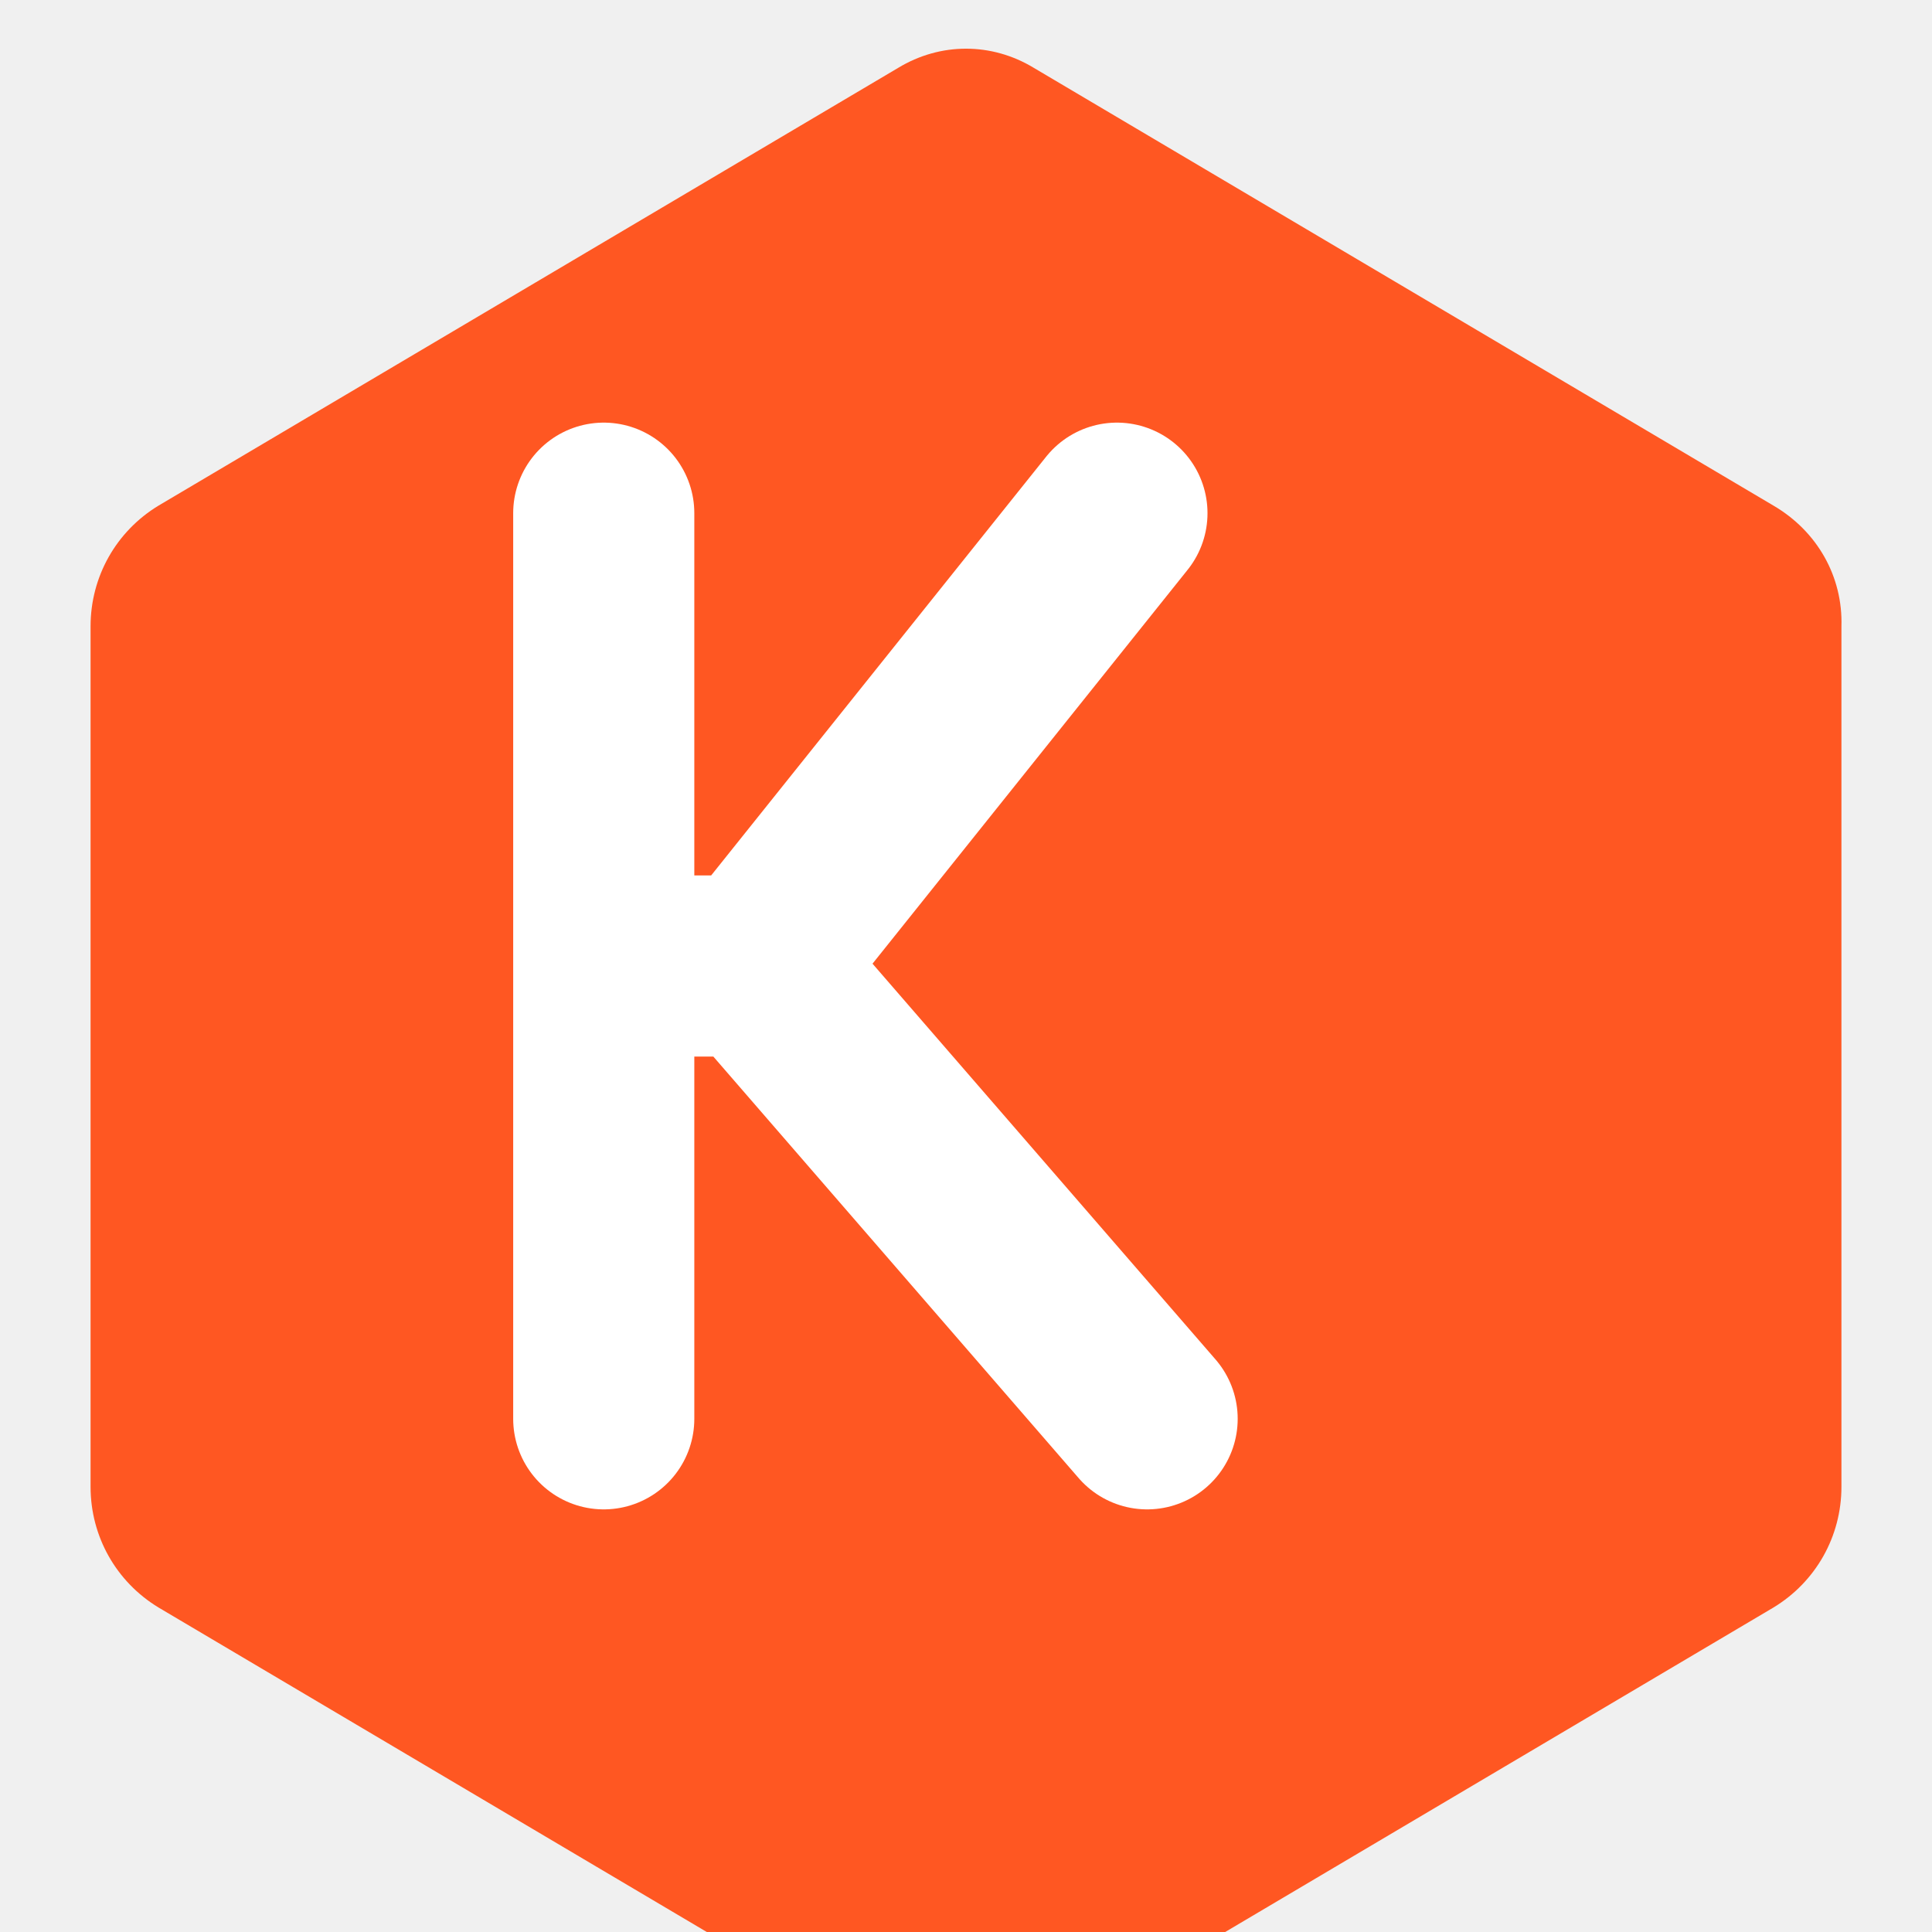
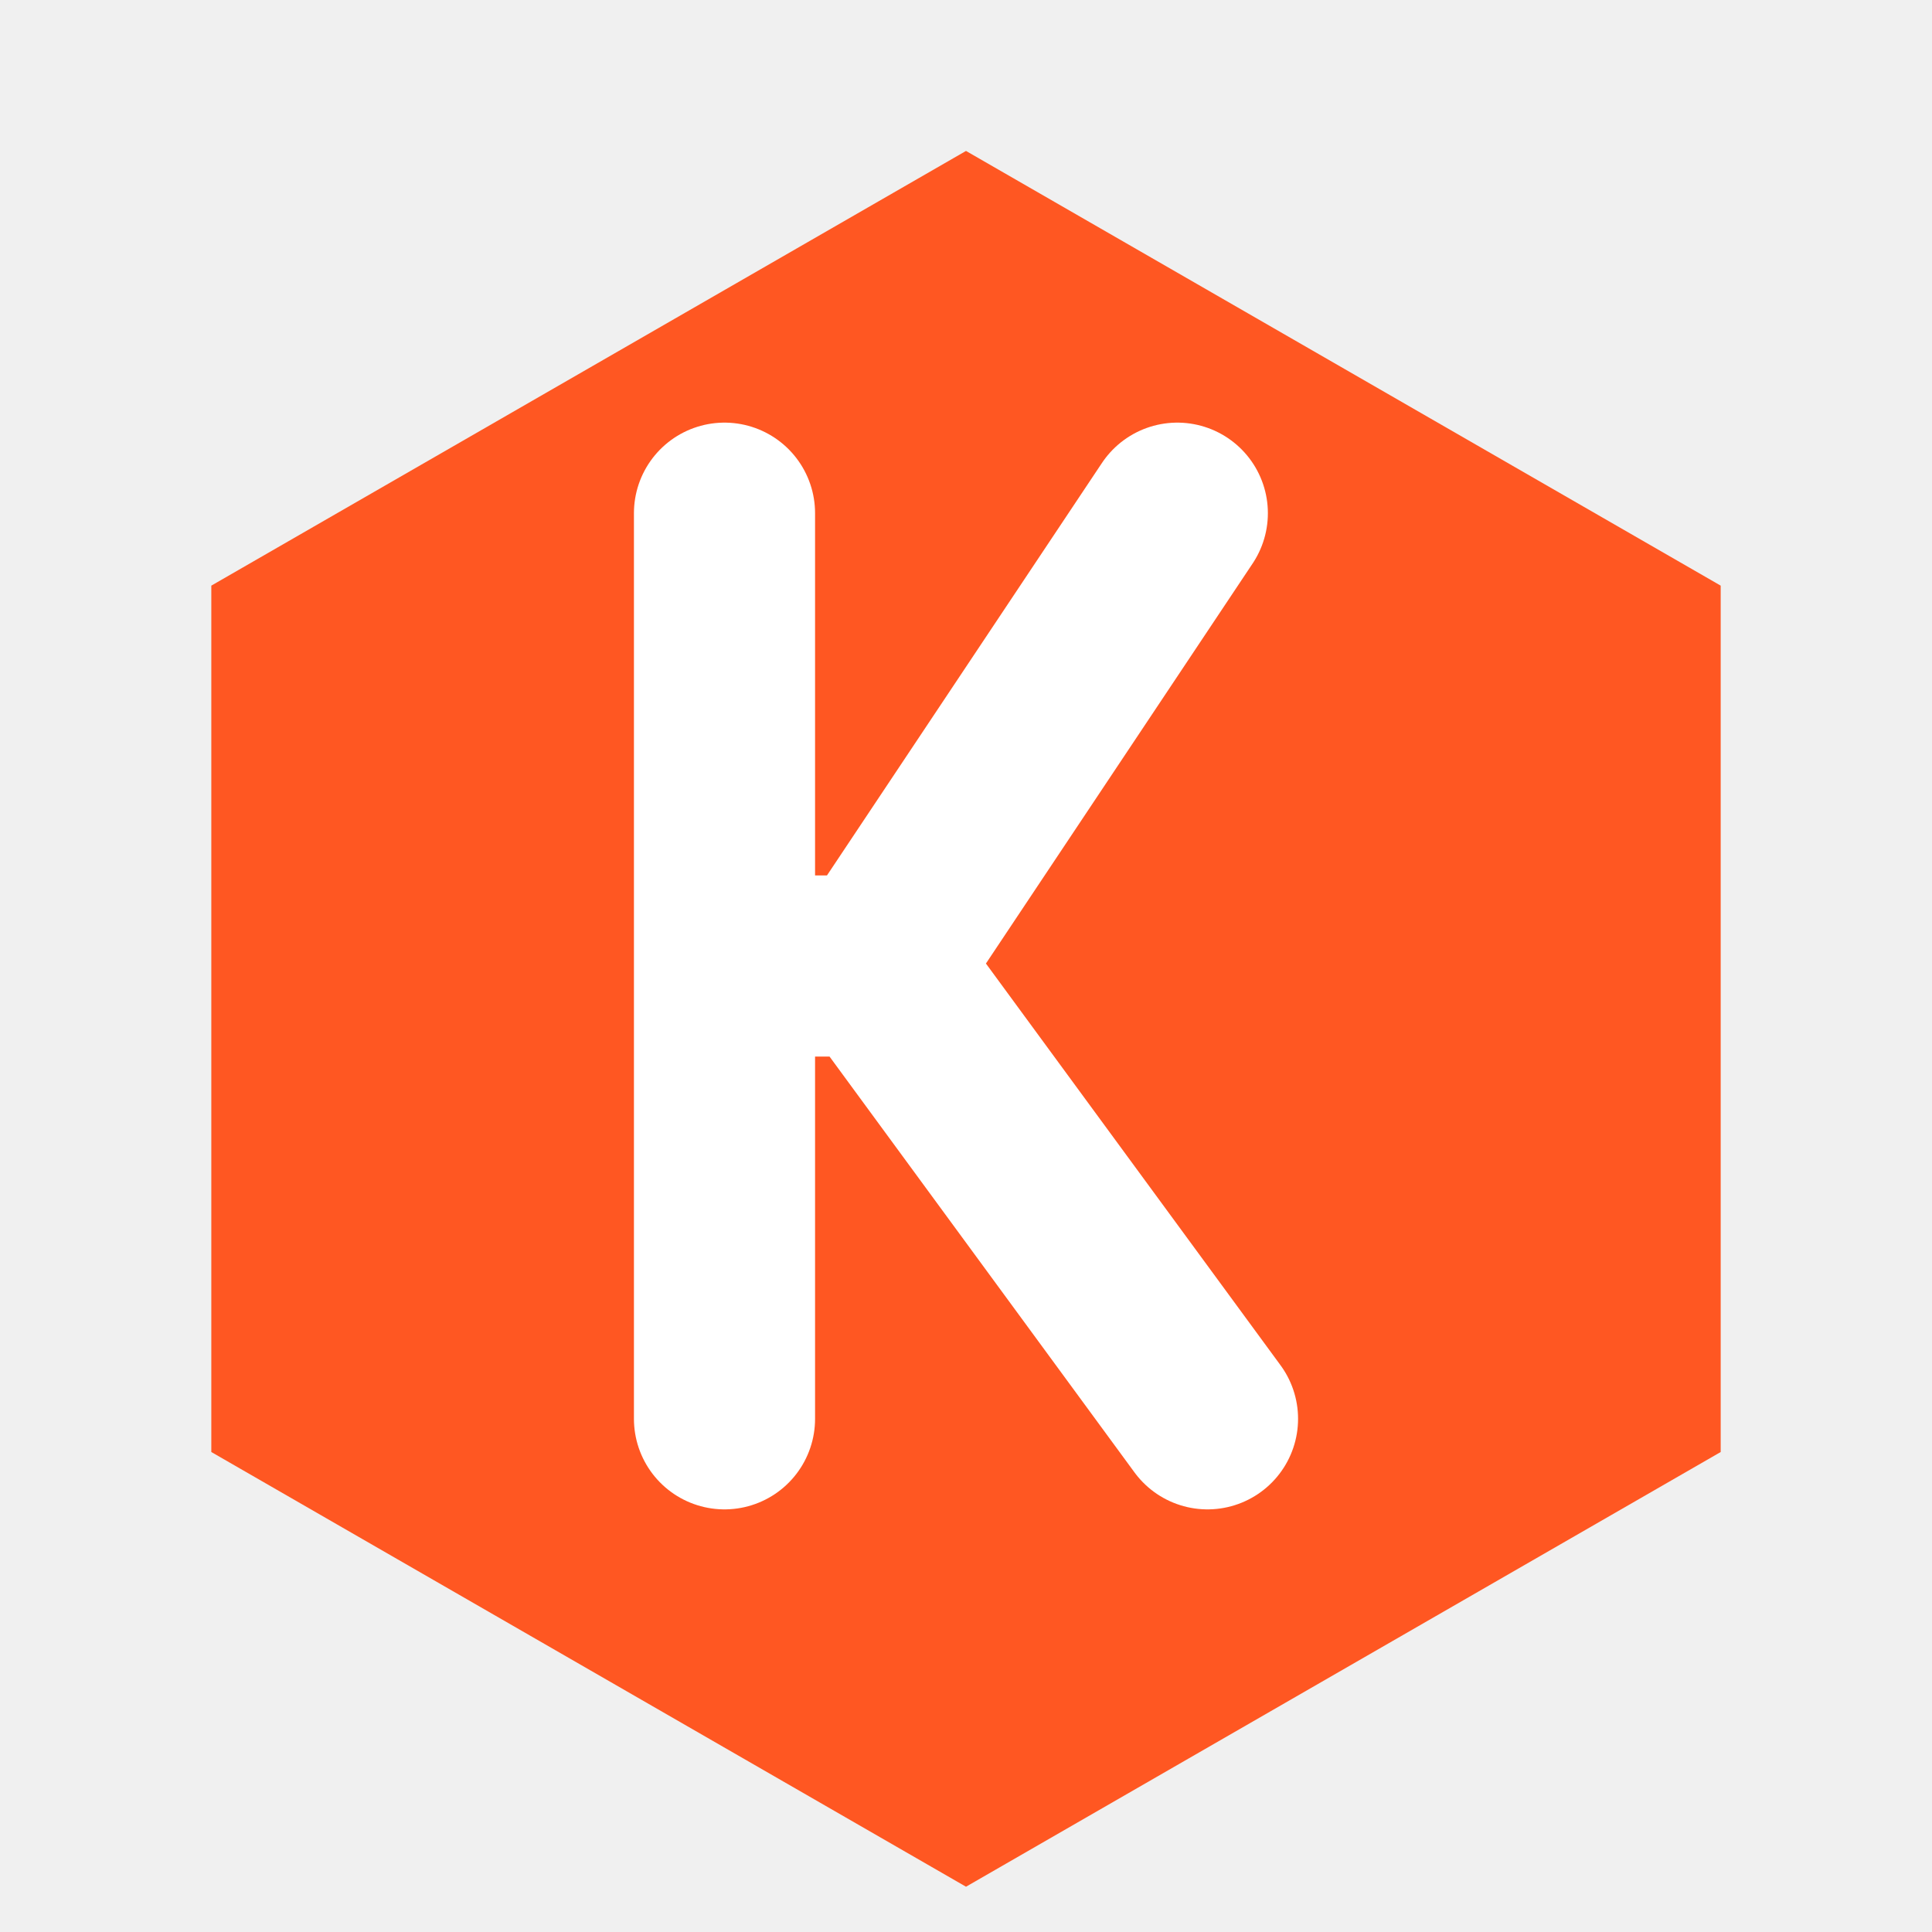
<svg xmlns="http://www.w3.org/2000/svg" viewBox="0 0 128 128" width="40" height="40">
-   <path d="M117.5 33.5L68.5 4.5c-2.8-1.7-6.2-1.7-9 0l-49 29c-2.8 1.7-4.5 4.7-4.5 8v57c0 3.3 1.7 6.3 4.5 8l49 29c1.4.8 3 1.2 4.5 1.2s3.1-.4 4.5-1.2l49-29c2.8-1.7 4.5-4.7 4.5-8v-57c.1-3.3-1.6-6.3-4.5-8z" fill="#FF5722" />
-   <path d="M40 34v60M40 64h10l24-30M50 64l26 30" fill="none" stroke="#FFFFFF" stroke-width="12" stroke-linecap="round" stroke-linejoin="round" />
+   <polygon points="64,10 114,38.8 114,96.2 64,125 14,96.2 14,38.8" fill="#FF5722" />
+   <path d="M48 34v60M48 64h10l20-30M58 64l22 30" fill="none" stroke="#FFFFFF" stroke-width="12" stroke-linecap="round" stroke-linejoin="round" />
</svg>
